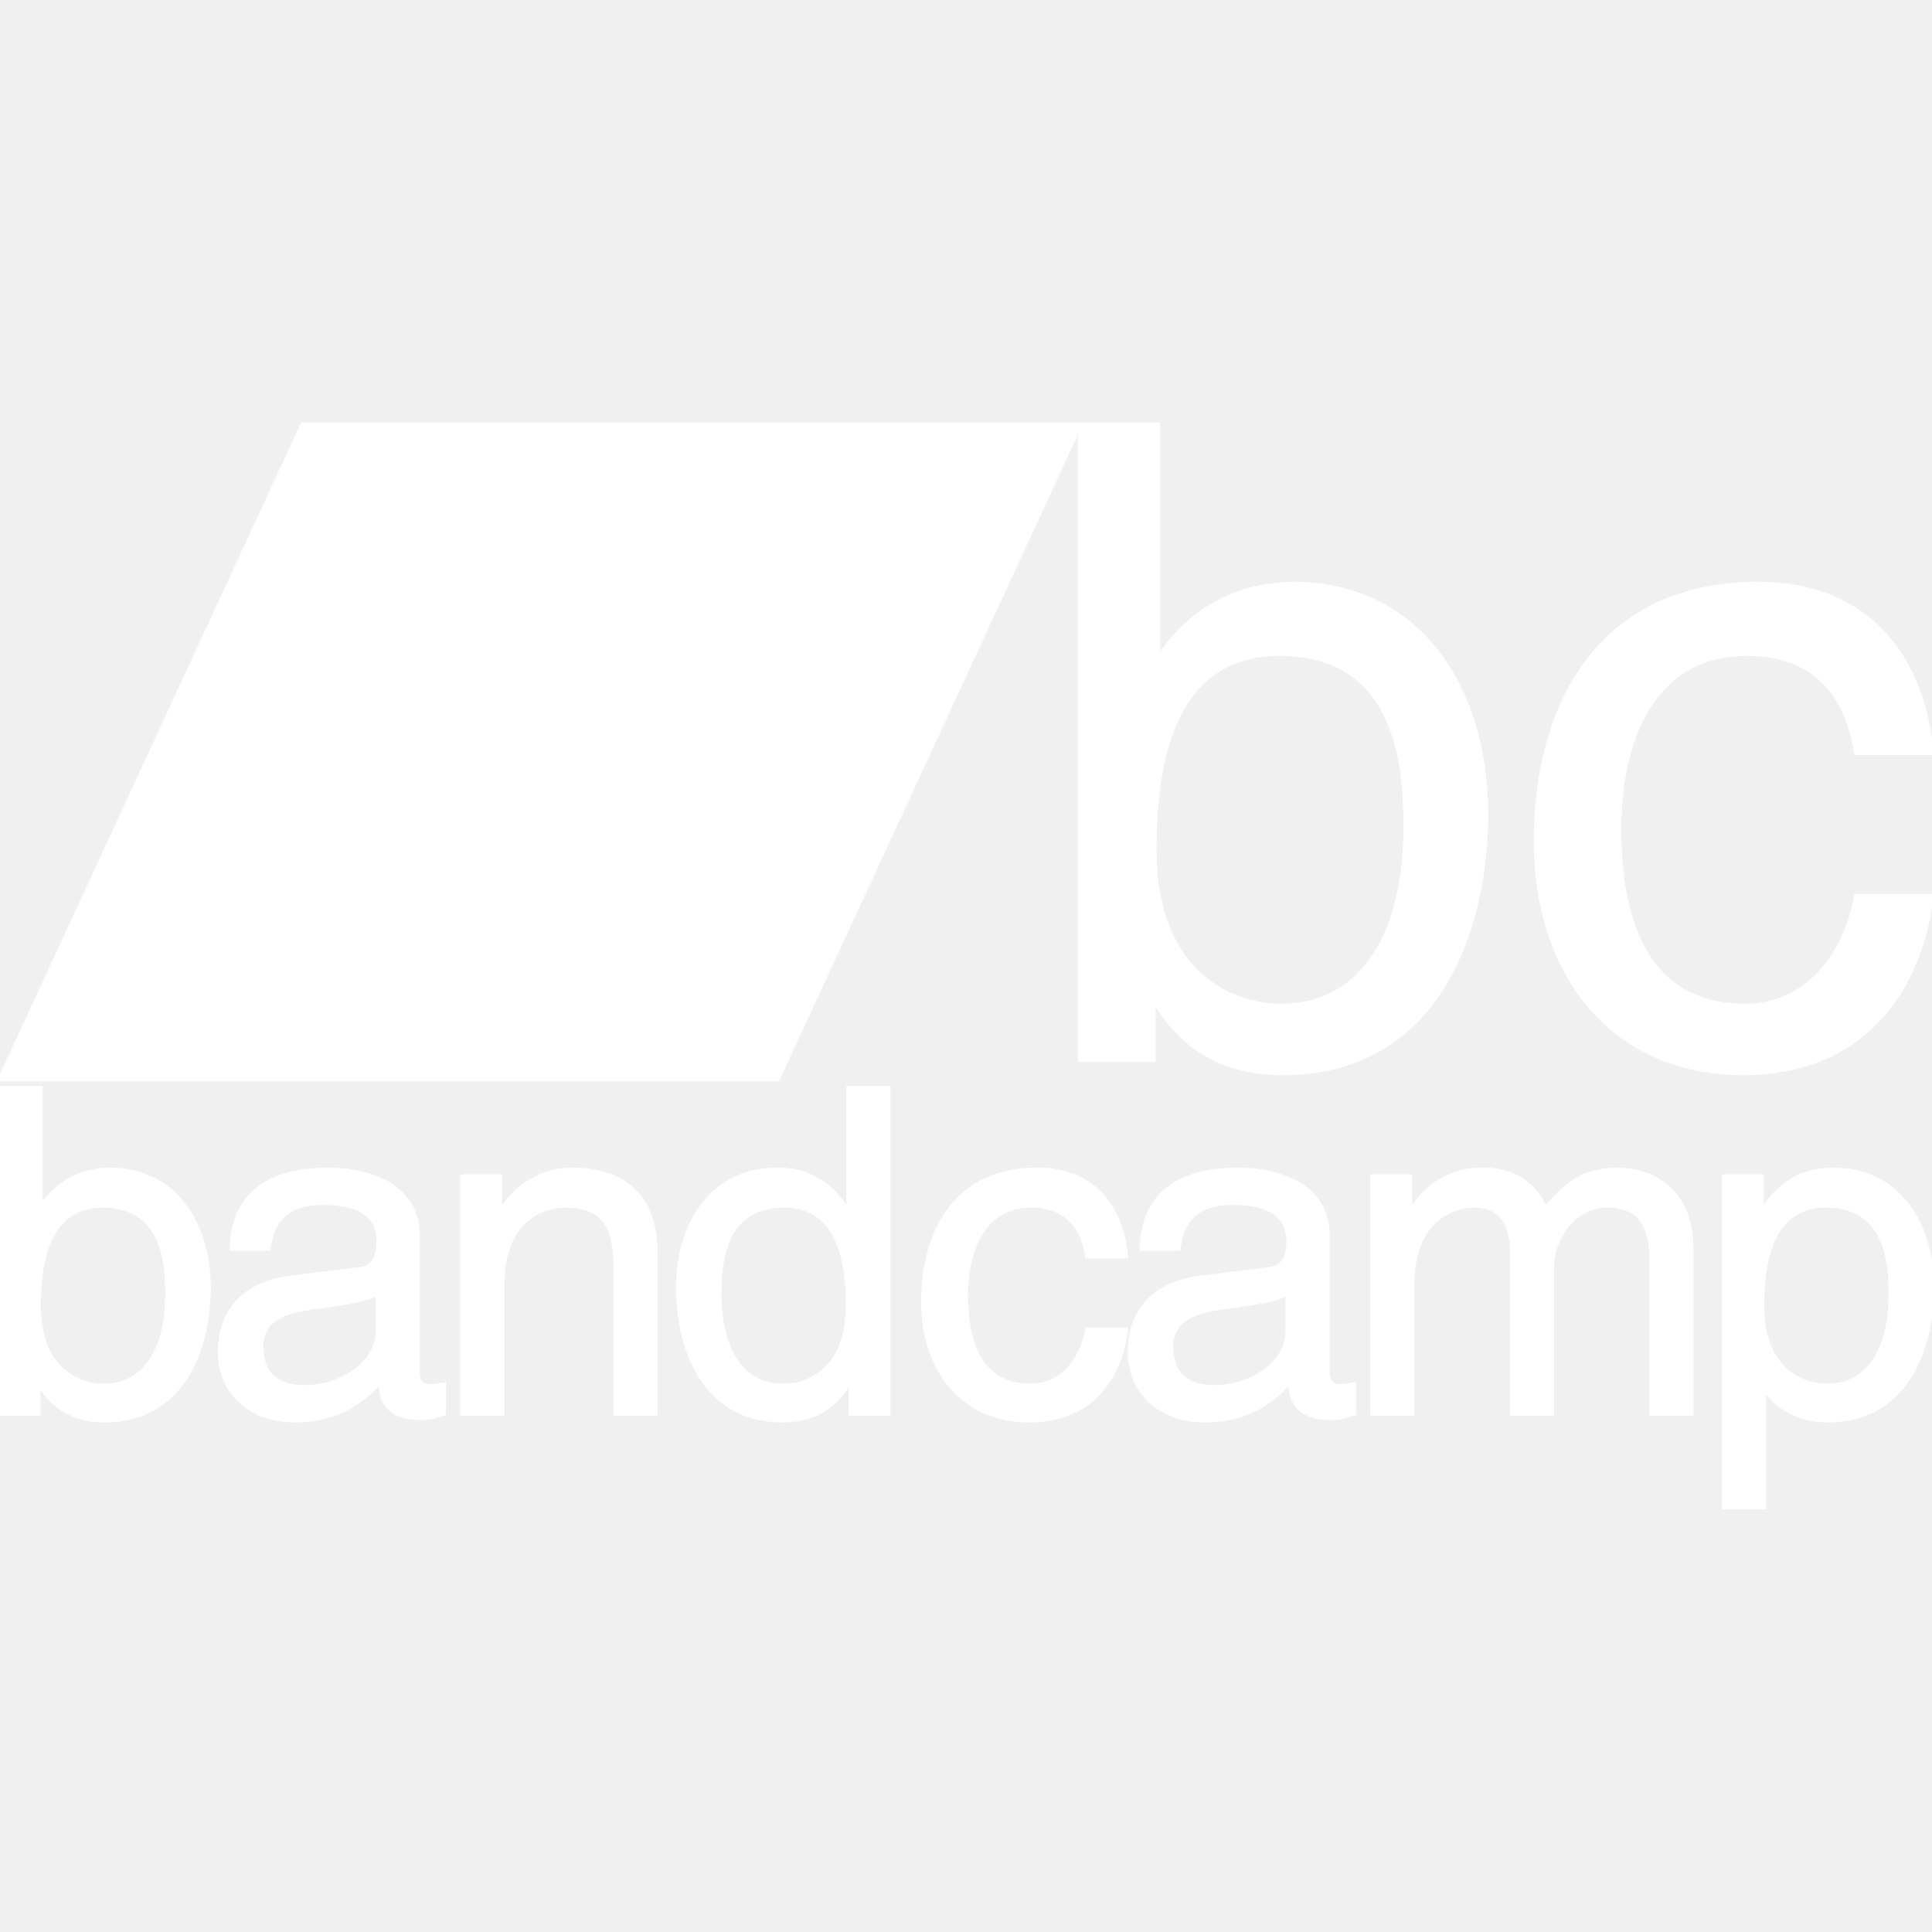
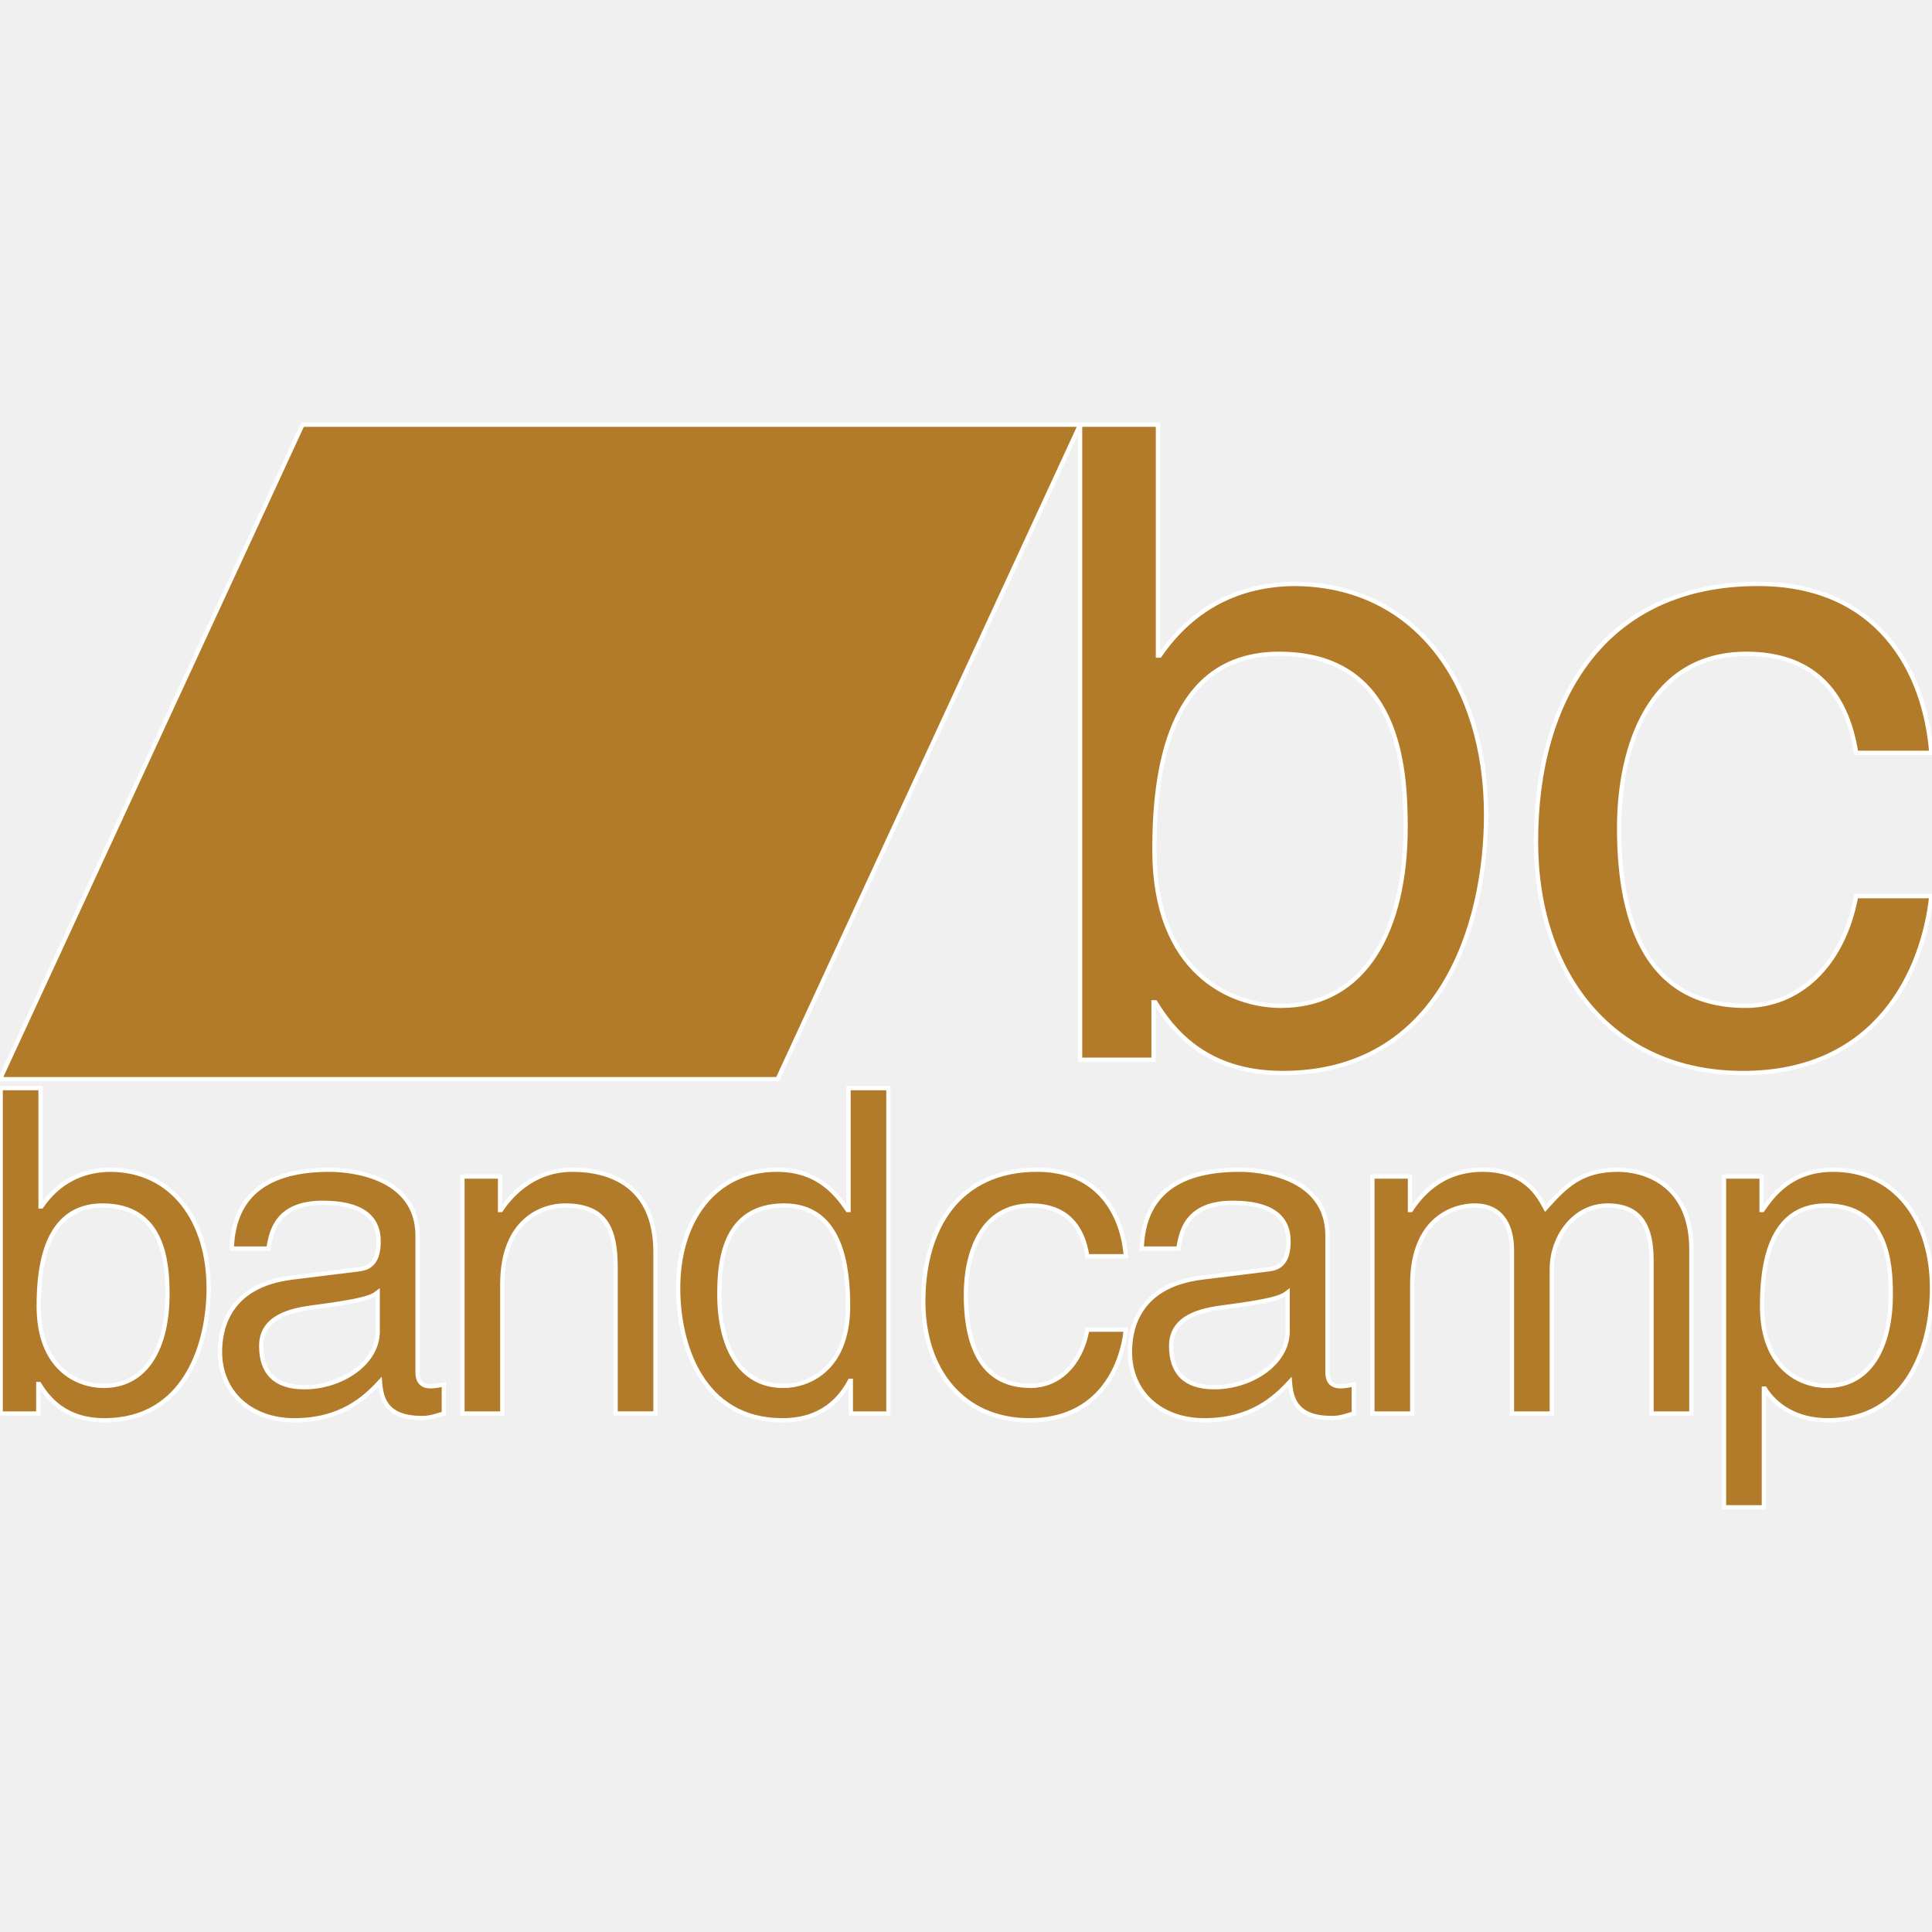
- <svg xmlns="http://www.w3.org/2000/svg" fill="#ffffff" version="1.1" id="Capa_1" width="256px" height="256px" viewBox="0 0 450.689 450.69" xml:space="preserve" stroke="#ffffff">
+ <svg xmlns="http://www.w3.org/2000/svg" fill="#b27b2a" version="1.1" id="Capa_1" width="256px" height="256px" viewBox="0 0 450.689 450.69" xml:space="preserve" stroke="#ffffff">
  <g id="SVGRepo_bgCarrier" stroke-width="0" />
  <g id="SVGRepo_tracerCarrier" stroke-linecap="round" stroke-linejoin="round" />
  <g id="SVGRepo_iconCarrier">
    <g>
      <g>
        <path d="M25.634,272.867c-6.45,0.104-11.945,2.751-15.96,8.562H9.461v-27.592H0.156v75.903h8.774v-6.873h0.21 c1.903,3.065,5.814,8.456,15.223,8.456c18.815,0,24.314-17.653,24.314-30.863C48.677,284.919,40.326,272.867,25.634,272.867z M24.153,323.292c-5.919,0-15.118-3.914-15.118-18.608c0-8.985,1.478-23.468,14.904-23.468c14.375,0,15.118,13.641,15.118,20.721 C39.058,314.09,34.299,323.292,24.153,323.292z" />
        <path d="M97.409,320.117V288.3c0-14.161-16.068-15.434-20.506-15.434c-13.637,0-22.41,5.18-22.833,18.395h8.563 c0.633-4.231,2.114-10.674,12.686-10.674c8.773,0,13.001,3.164,13.001,8.981c0,5.497-2.642,6.346-4.863,6.56l-15.33,1.896 c-15.433,1.9-16.806,12.686-16.806,17.339c0,9.51,7.188,15.958,17.334,15.958c10.783,0,16.386-5.073,19.979-8.982 c0.317,4.227,1.585,8.453,9.832,8.453c2.113,0,3.487-0.632,5.075-1.054v-6.766c-1.061,0.215-2.222,0.42-3.067,0.42 C98.574,323.392,97.409,322.446,97.409,320.117z M88.105,310.604c0,7.4-8.456,13-17.124,13c-6.978,0-10.045-3.593-10.045-9.617 c0-6.978,7.295-8.351,11.841-8.989c11.523-1.479,13.846-2.322,15.325-3.487v9.094H88.105z" />
        <path d="M133.562,272.867c-9.514,0-14.695,6.448-16.701,9.404h-0.213v-7.819h-8.773v55.286h9.301V299.61 c0-15.012,9.304-18.391,14.59-18.391c9.091,0,11.84,4.863,11.84,14.48v34.038h9.301v-37.633 C152.907,276.356,142.124,272.867,133.562,272.867z" />
        <path d="M197.94,282.271h-0.21c-2.219-3.163-6.45-9.404-16.491-9.404c-14.692,0-23.043,12.053-23.043,27.592 c0,13.209,5.496,30.862,24.312,30.862c5.396,0,11.737-1.688,15.75-9.197h0.216v7.614h8.769v-75.902h-9.299v28.436H197.94z M182.717,323.292c-10.15,0-14.905-9.201-14.905-21.355c0-7.08,0.74-20.721,15.117-20.721c13.424,0,14.901,14.482,14.901,23.468 C197.833,319.377,188.637,323.292,182.717,323.292z" />
        <path d="M240.539,281.219c7.824,0,11.948,4.438,13.106,11.837h8.988c-0.742-9.617-6.241-20.194-20.722-20.194 c-18.285,0-26.531,13.641-26.531,30.763c0,15.963,9.196,27.694,24.733,27.694c16.178,0,21.567-12.368,22.52-21.141h-8.988 c-1.585,8.455-6.976,13.109-13.212,13.109c-12.79,0-15.116-11.736-15.116-21.251C225.317,292.209,229.018,281.219,240.539,281.219 z" />
        <path d="M309.674,320.117V288.3c0-14.161-16.065-15.434-20.507-15.434c-13.637,0-22.409,5.18-22.834,18.395h8.563 c0.634-4.231,2.116-10.674,12.688-10.674c8.772,0,13.002,3.164,13.002,8.981c0,5.497-2.646,6.346-4.863,6.56l-15.329,1.896 c-15.434,1.9-16.807,12.686-16.807,17.339c0,9.51,7.183,15.958,17.336,15.958c10.78,0,16.385-5.073,19.979-8.982 c0.315,4.227,1.581,8.453,9.832,8.453c2.109,0,3.487-0.632,5.073-1.054v-6.766c-1.059,0.215-2.22,0.42-3.063,0.42 C310.839,323.392,309.674,322.446,309.674,320.117z M300.371,310.604c0,7.4-8.458,13-17.121,13 c-6.985,0-10.046-3.593-10.046-9.617c0-6.978,7.292-8.351,11.839-8.989c11.523-1.479,13.848-2.322,15.328-3.487V310.604z" />
        <path d="M377.433,272.867c-8.563,0-12.266,3.805-16.909,8.987c-1.59-2.961-4.759-8.987-14.695-8.987s-14.694,6.448-16.702,9.404 h-0.214v-7.819h-8.769v55.286h9.3V299.61c0-15.012,9.3-18.391,14.585-18.391c6.868,0,8.668,5.601,8.668,10.252v38.27h9.305 v-33.722c0-7.404,5.181-14.8,13.002-14.8c7.925,0,10.252,5.179,10.252,12.79v35.731h9.3v-38.27 C394.557,275.93,383.354,272.867,377.433,272.867z" />
        <path d="M427.642,272.867c-10.037,0-14.262,6.241-16.488,9.404h-0.214v-7.819h-8.773v77.166h9.305v-27.694h0.212 c2.435,3.91,7.295,7.397,14.692,7.397c18.821,0,24.314-17.653,24.314-30.862C450.691,284.919,442.338,272.867,427.642,272.867z M426.17,323.292c-5.922,0-15.121-3.914-15.121-18.608c0-8.985,1.482-23.468,14.904-23.468c14.38,0,15.121,13.641,15.121,20.721 C441.072,314.09,436.312,323.292,426.17,323.292z" />
      </g>
      <polygon points="0,251.739 181.402,251.739 251.965,99.074 70.561,99.074 " />
      <g>
        <path d="M301.692,136.215c-12.59,0.208-23.315,5.368-31.155,16.712h-0.417V99.072h-18.157V247.22h17.131v-13.412h0.41 c3.714,5.982,11.349,16.503,29.709,16.503c36.729,0,47.457-34.453,47.457-60.241C346.668,159.742,330.372,136.215,301.692,136.215 z M298.8,234.635c-11.549,0-29.501-7.639-29.501-36.313c0-17.539,2.883-45.805,29.09-45.805c28.06,0,29.504,26.619,29.504,40.442 C327.893,216.677,318.608,234.635,298.8,234.635z" />
        <path d="M407.408,152.517c15.268,0,23.324,8.664,25.589,23.106h17.534c-1.443-18.771-12.171-39.41-40.44-39.41 c-35.692,0-51.78,26.619-51.78,60.04c0,31.16,17.949,54.058,48.276,54.058c31.567,0,42.095-24.138,43.944-41.262h-17.534 c-3.098,16.503-13.615,25.586-25.785,25.586c-24.964,0-29.508-22.905-29.508-41.473 C377.706,173.97,384.928,152.517,407.408,152.517z" />
      </g>
    </g>
  </g>
</svg>
